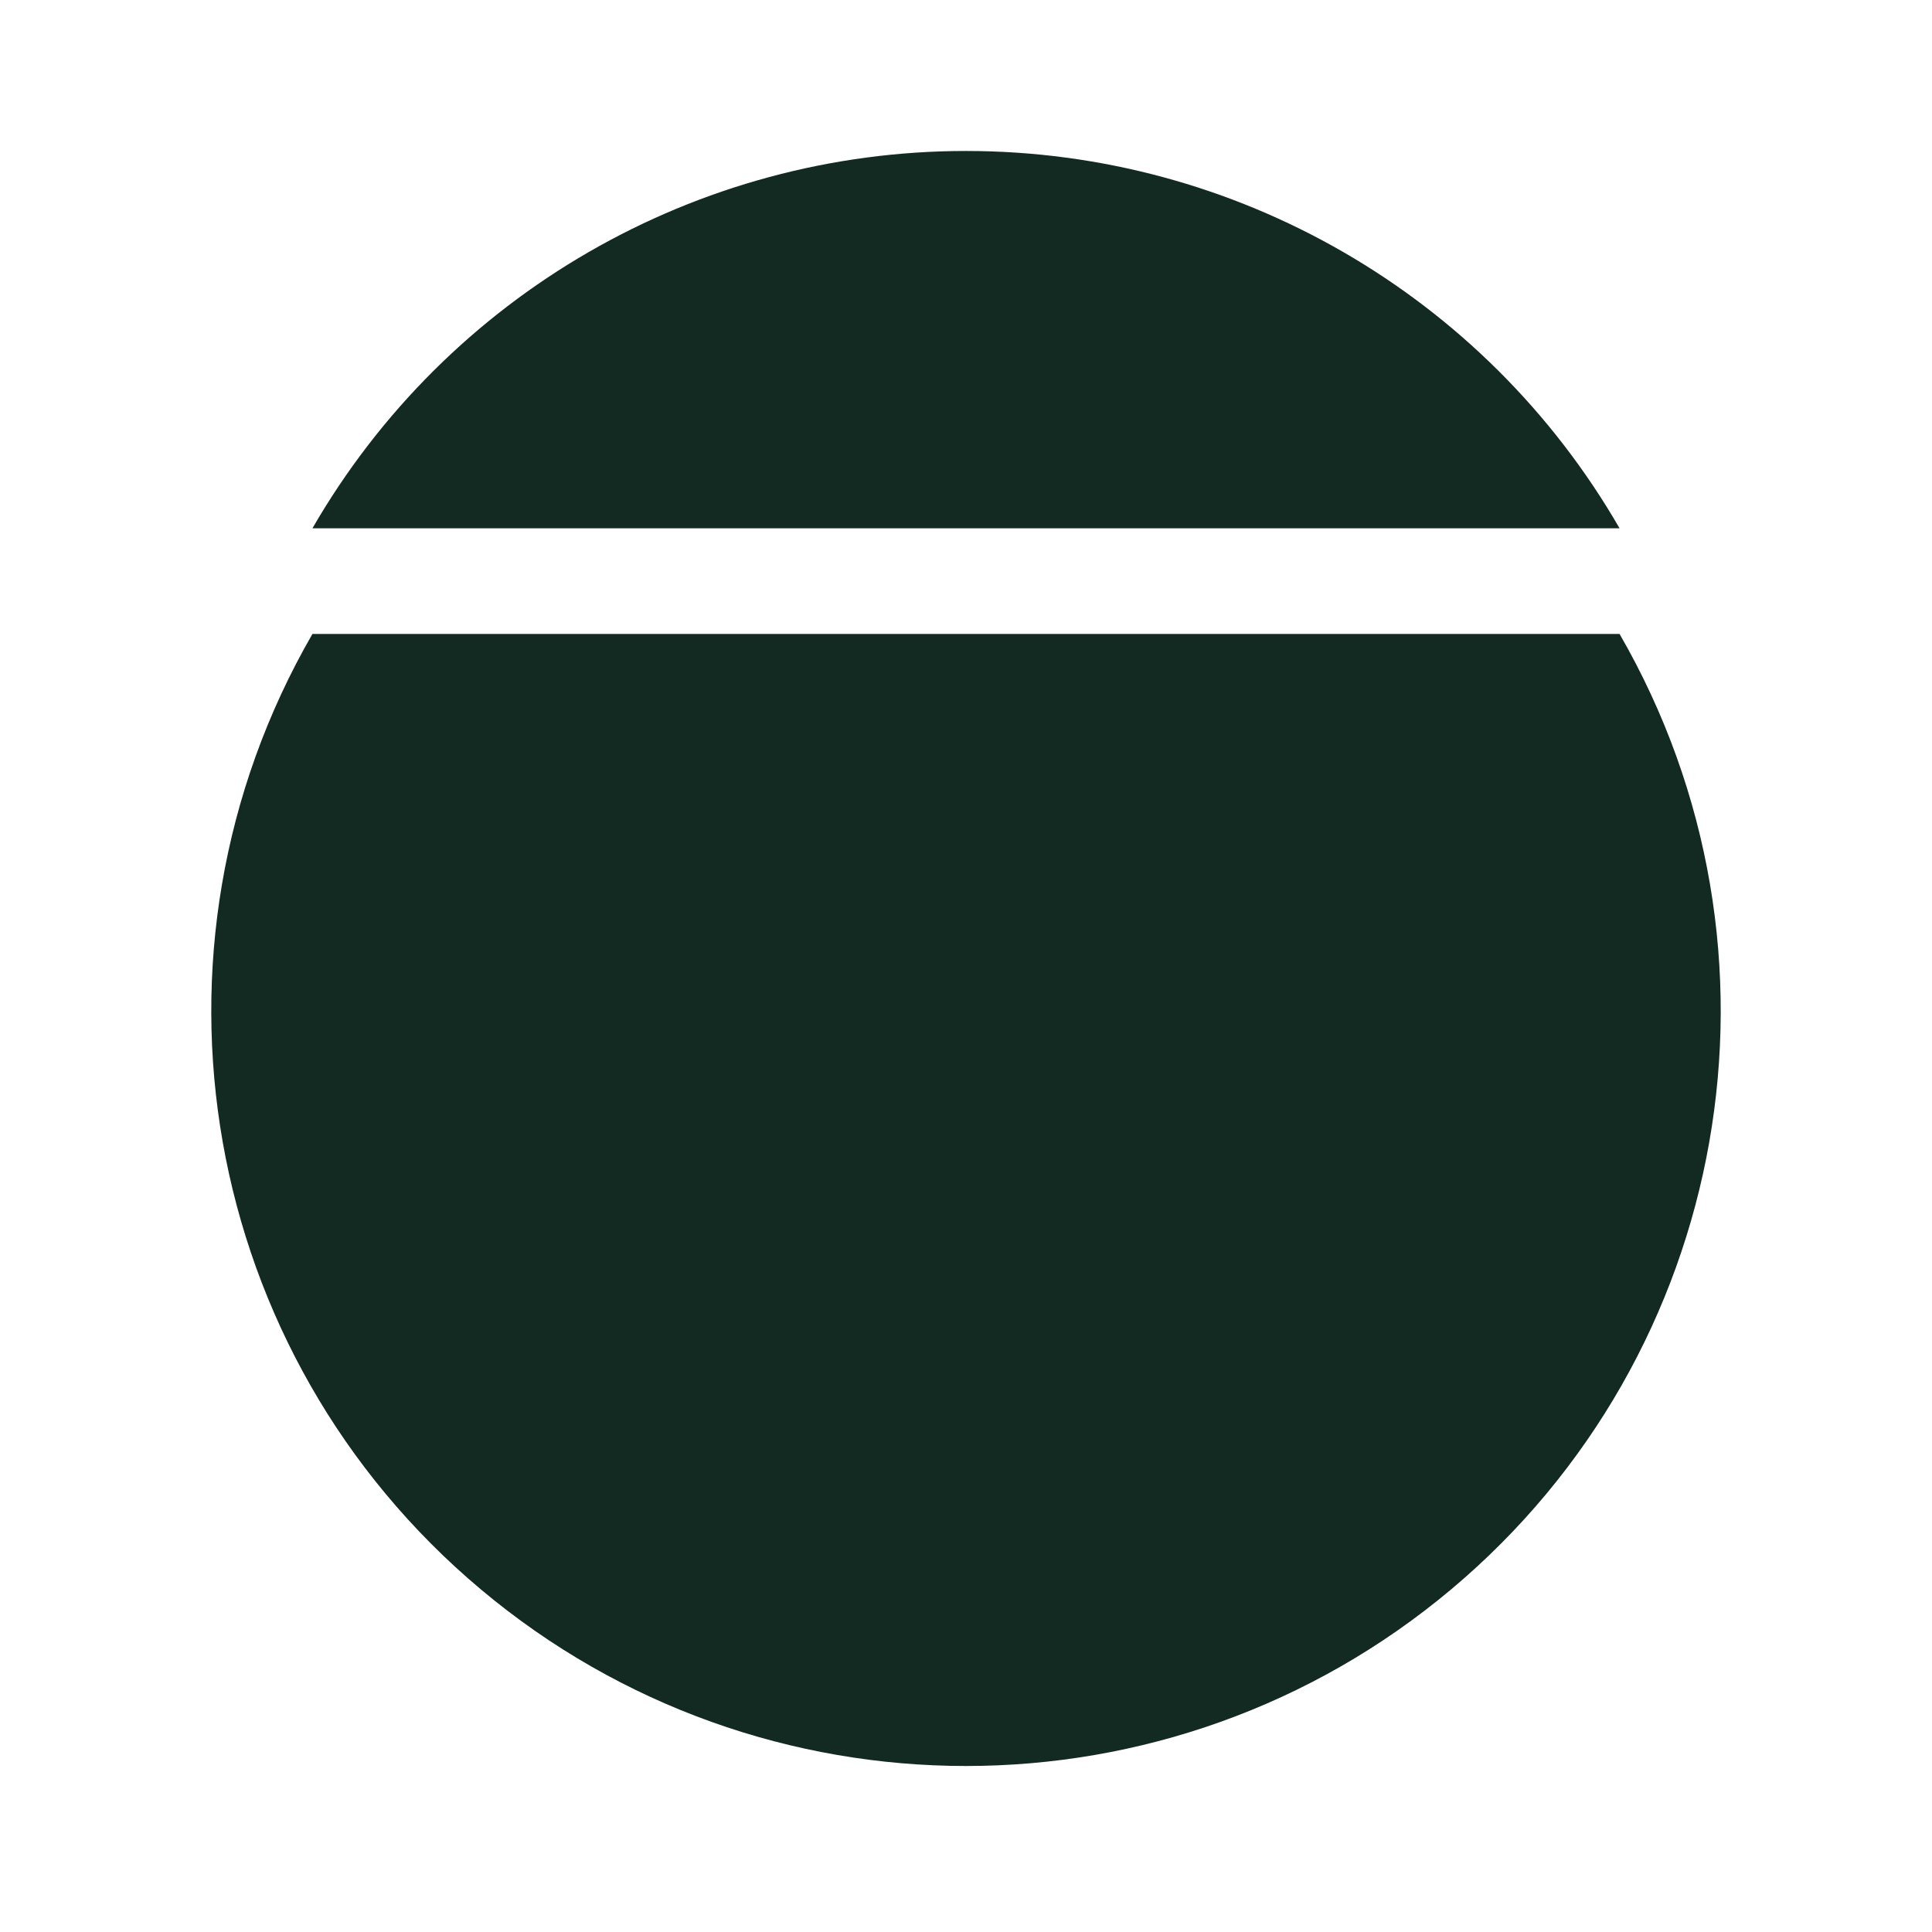
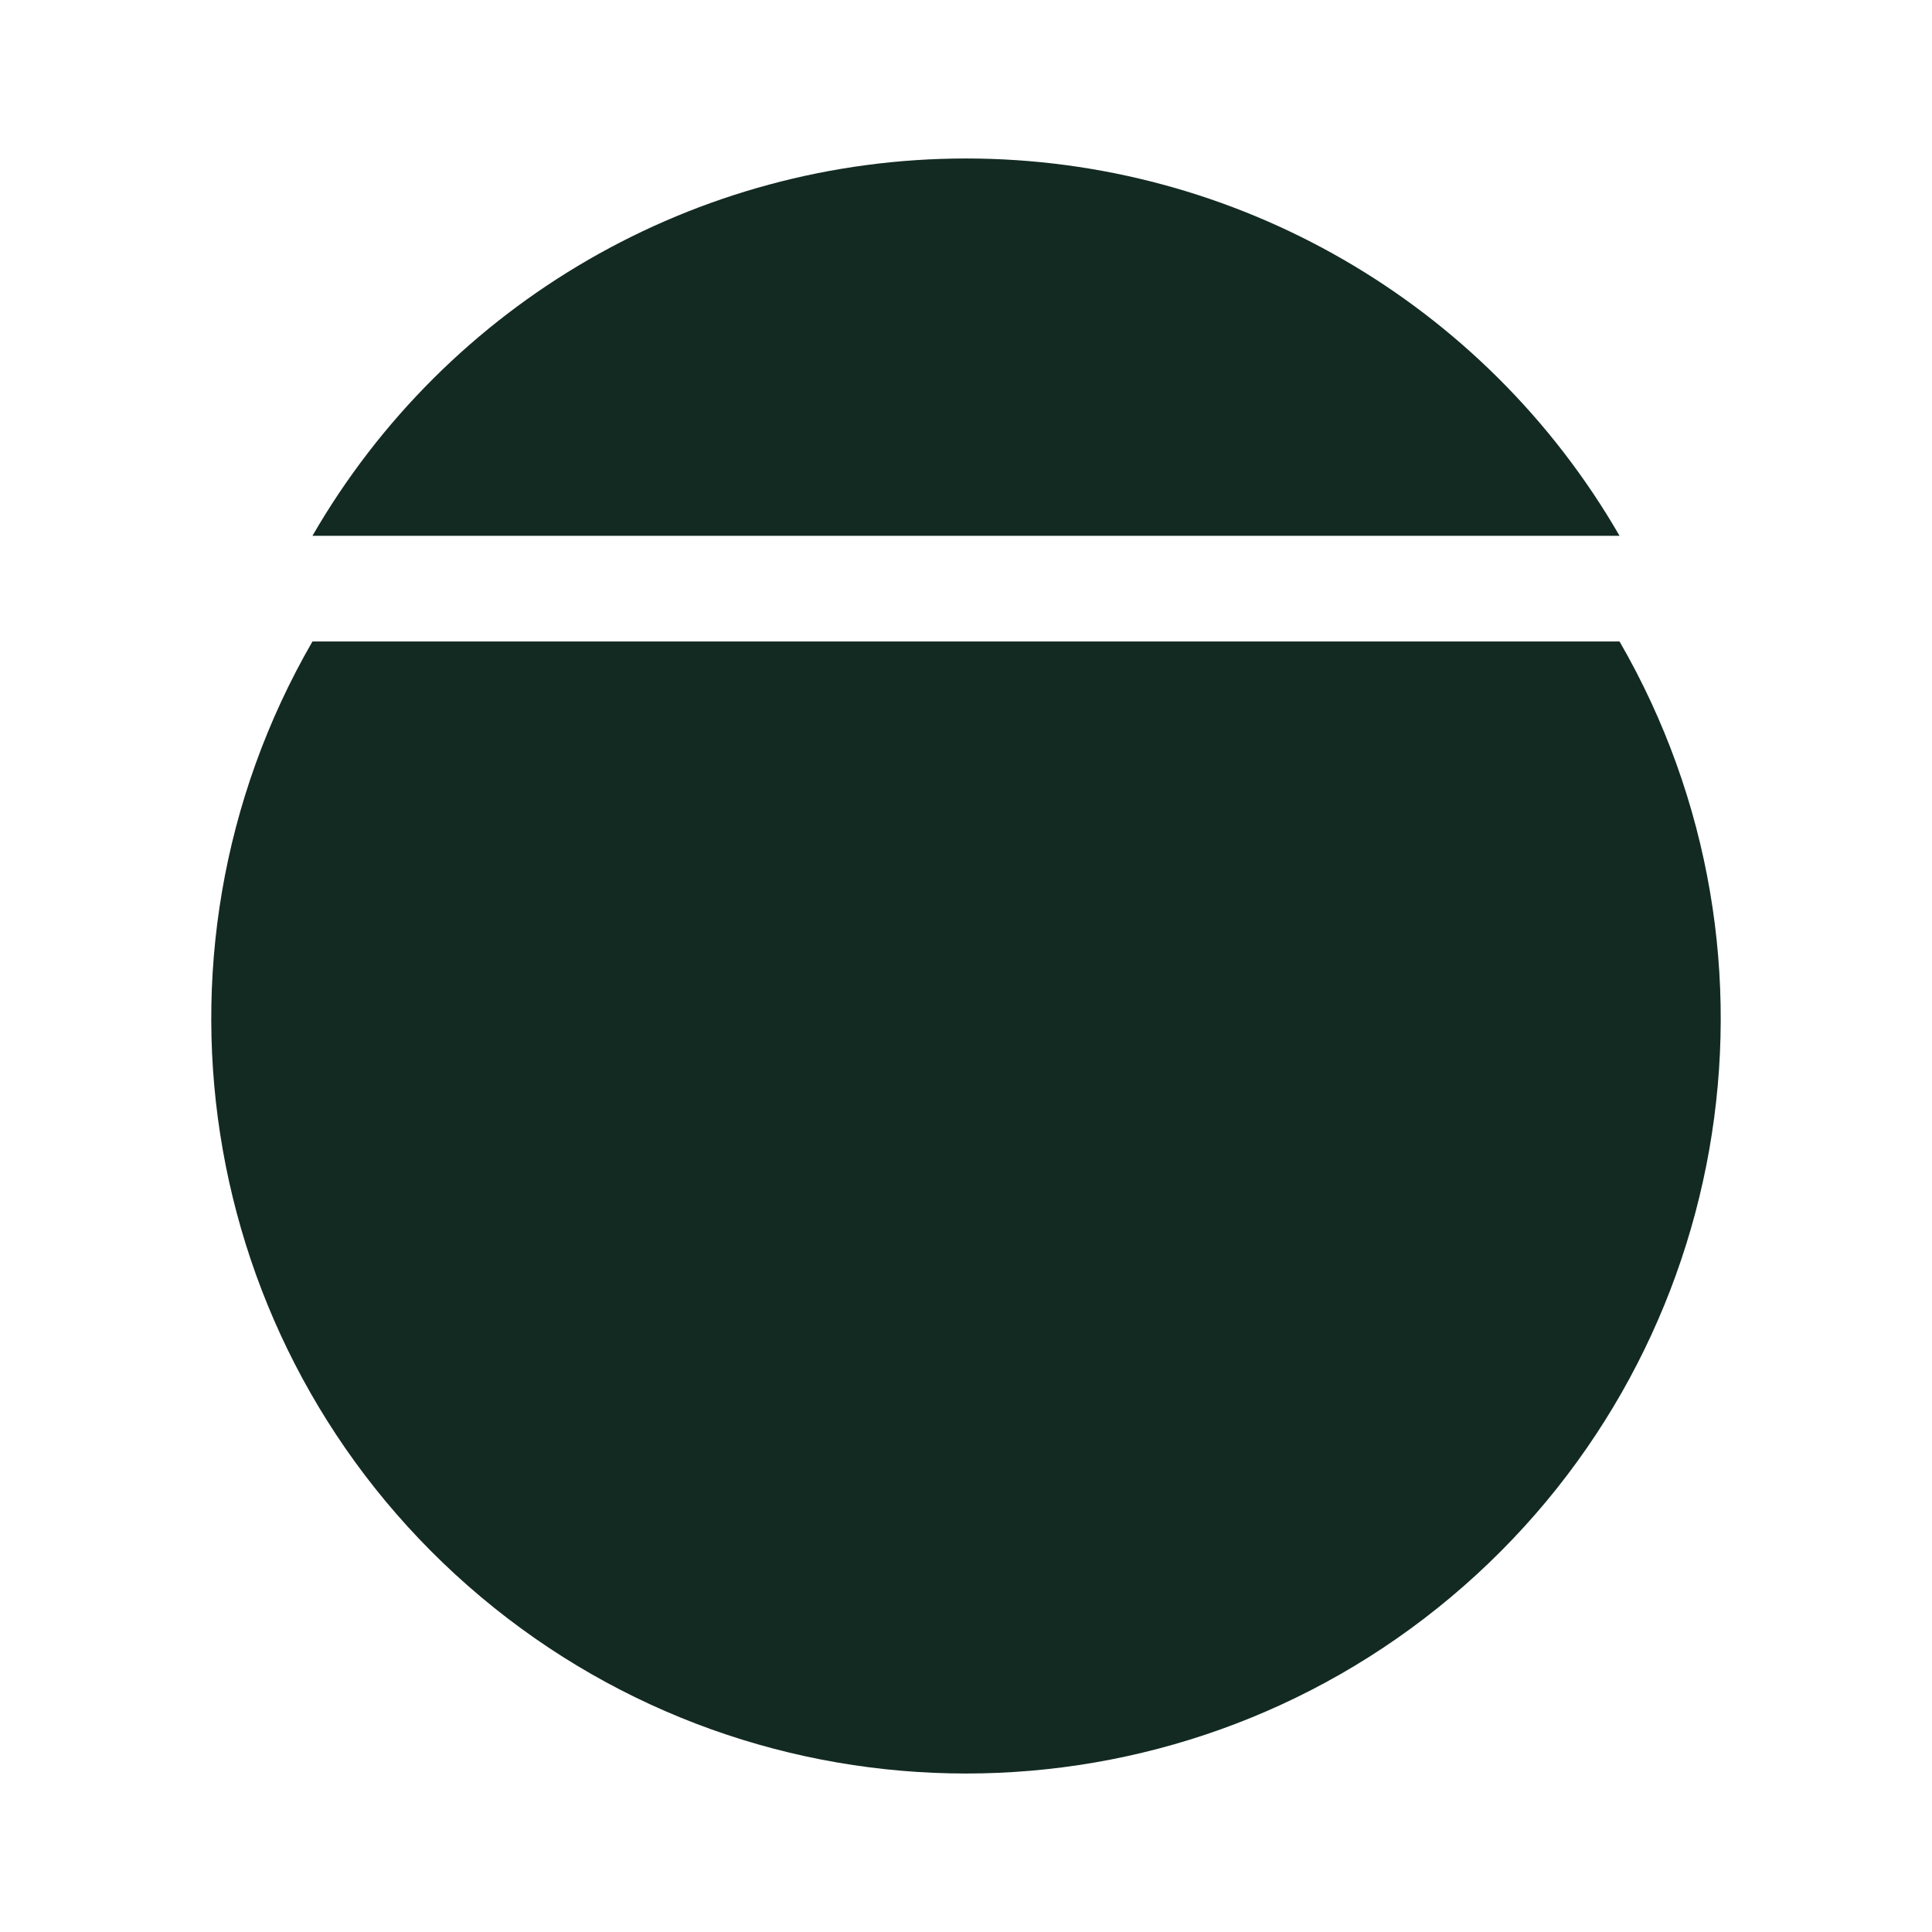
<svg xmlns="http://www.w3.org/2000/svg" width="64" height="64" viewBox="0 0 64 64">
-   <path fill="#132a23" d="M10.35,21.00 A25.00,25.00 0 1 0 53.65,21.00 Z" />
-   <path fill="#132a23" d="M10.35,17.50 A25.00,25.00 0 0 1 53.65,17.50 Z" />
+   <path fill="#132a23" d="M10.35 21.25C4.28 31.76 6.64 45.1 15.93 52.9C25.22 60.7 38.78 60.7 48.07 52.9C57.36 45.1 59.72 31.76 53.65 21.25H10.35Z" />
+   <path fill="#132a23" d="M10.35 17.75C14.82 10.01 23.07 5.25 32 5.25C40.93 5.25 49.18 10.01 53.65 17.75H10.35Z" />
</svg>
